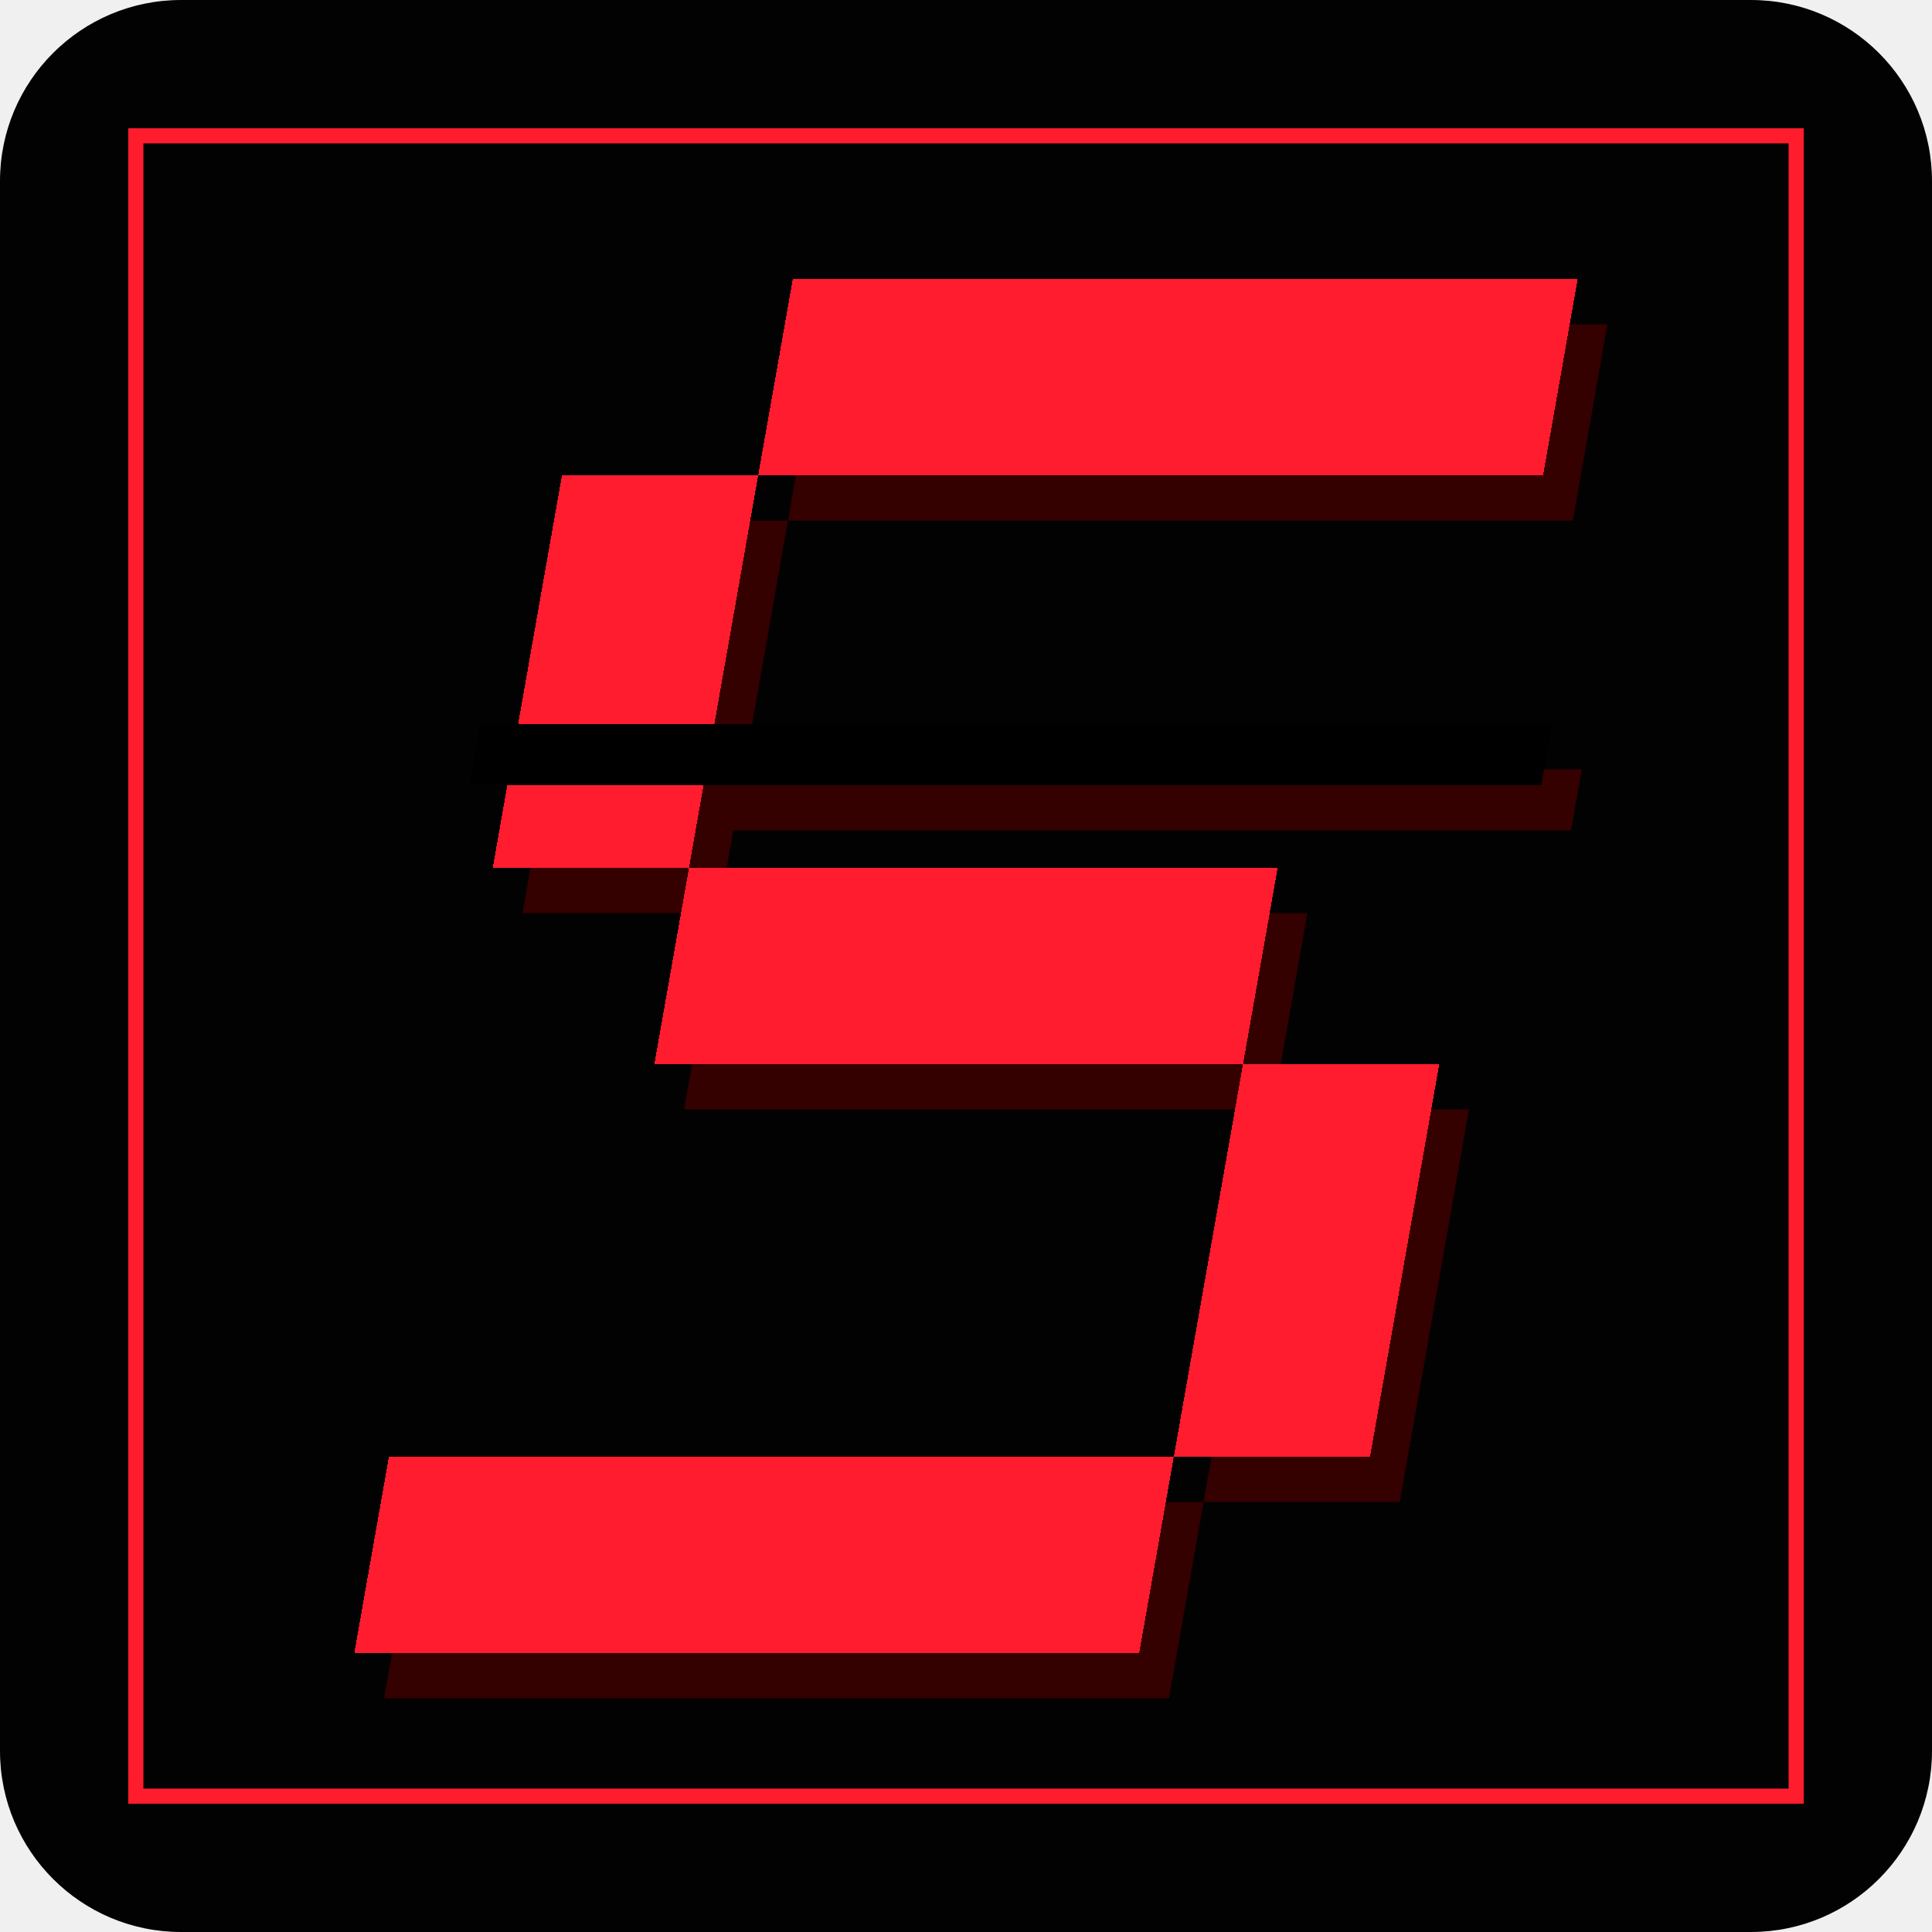
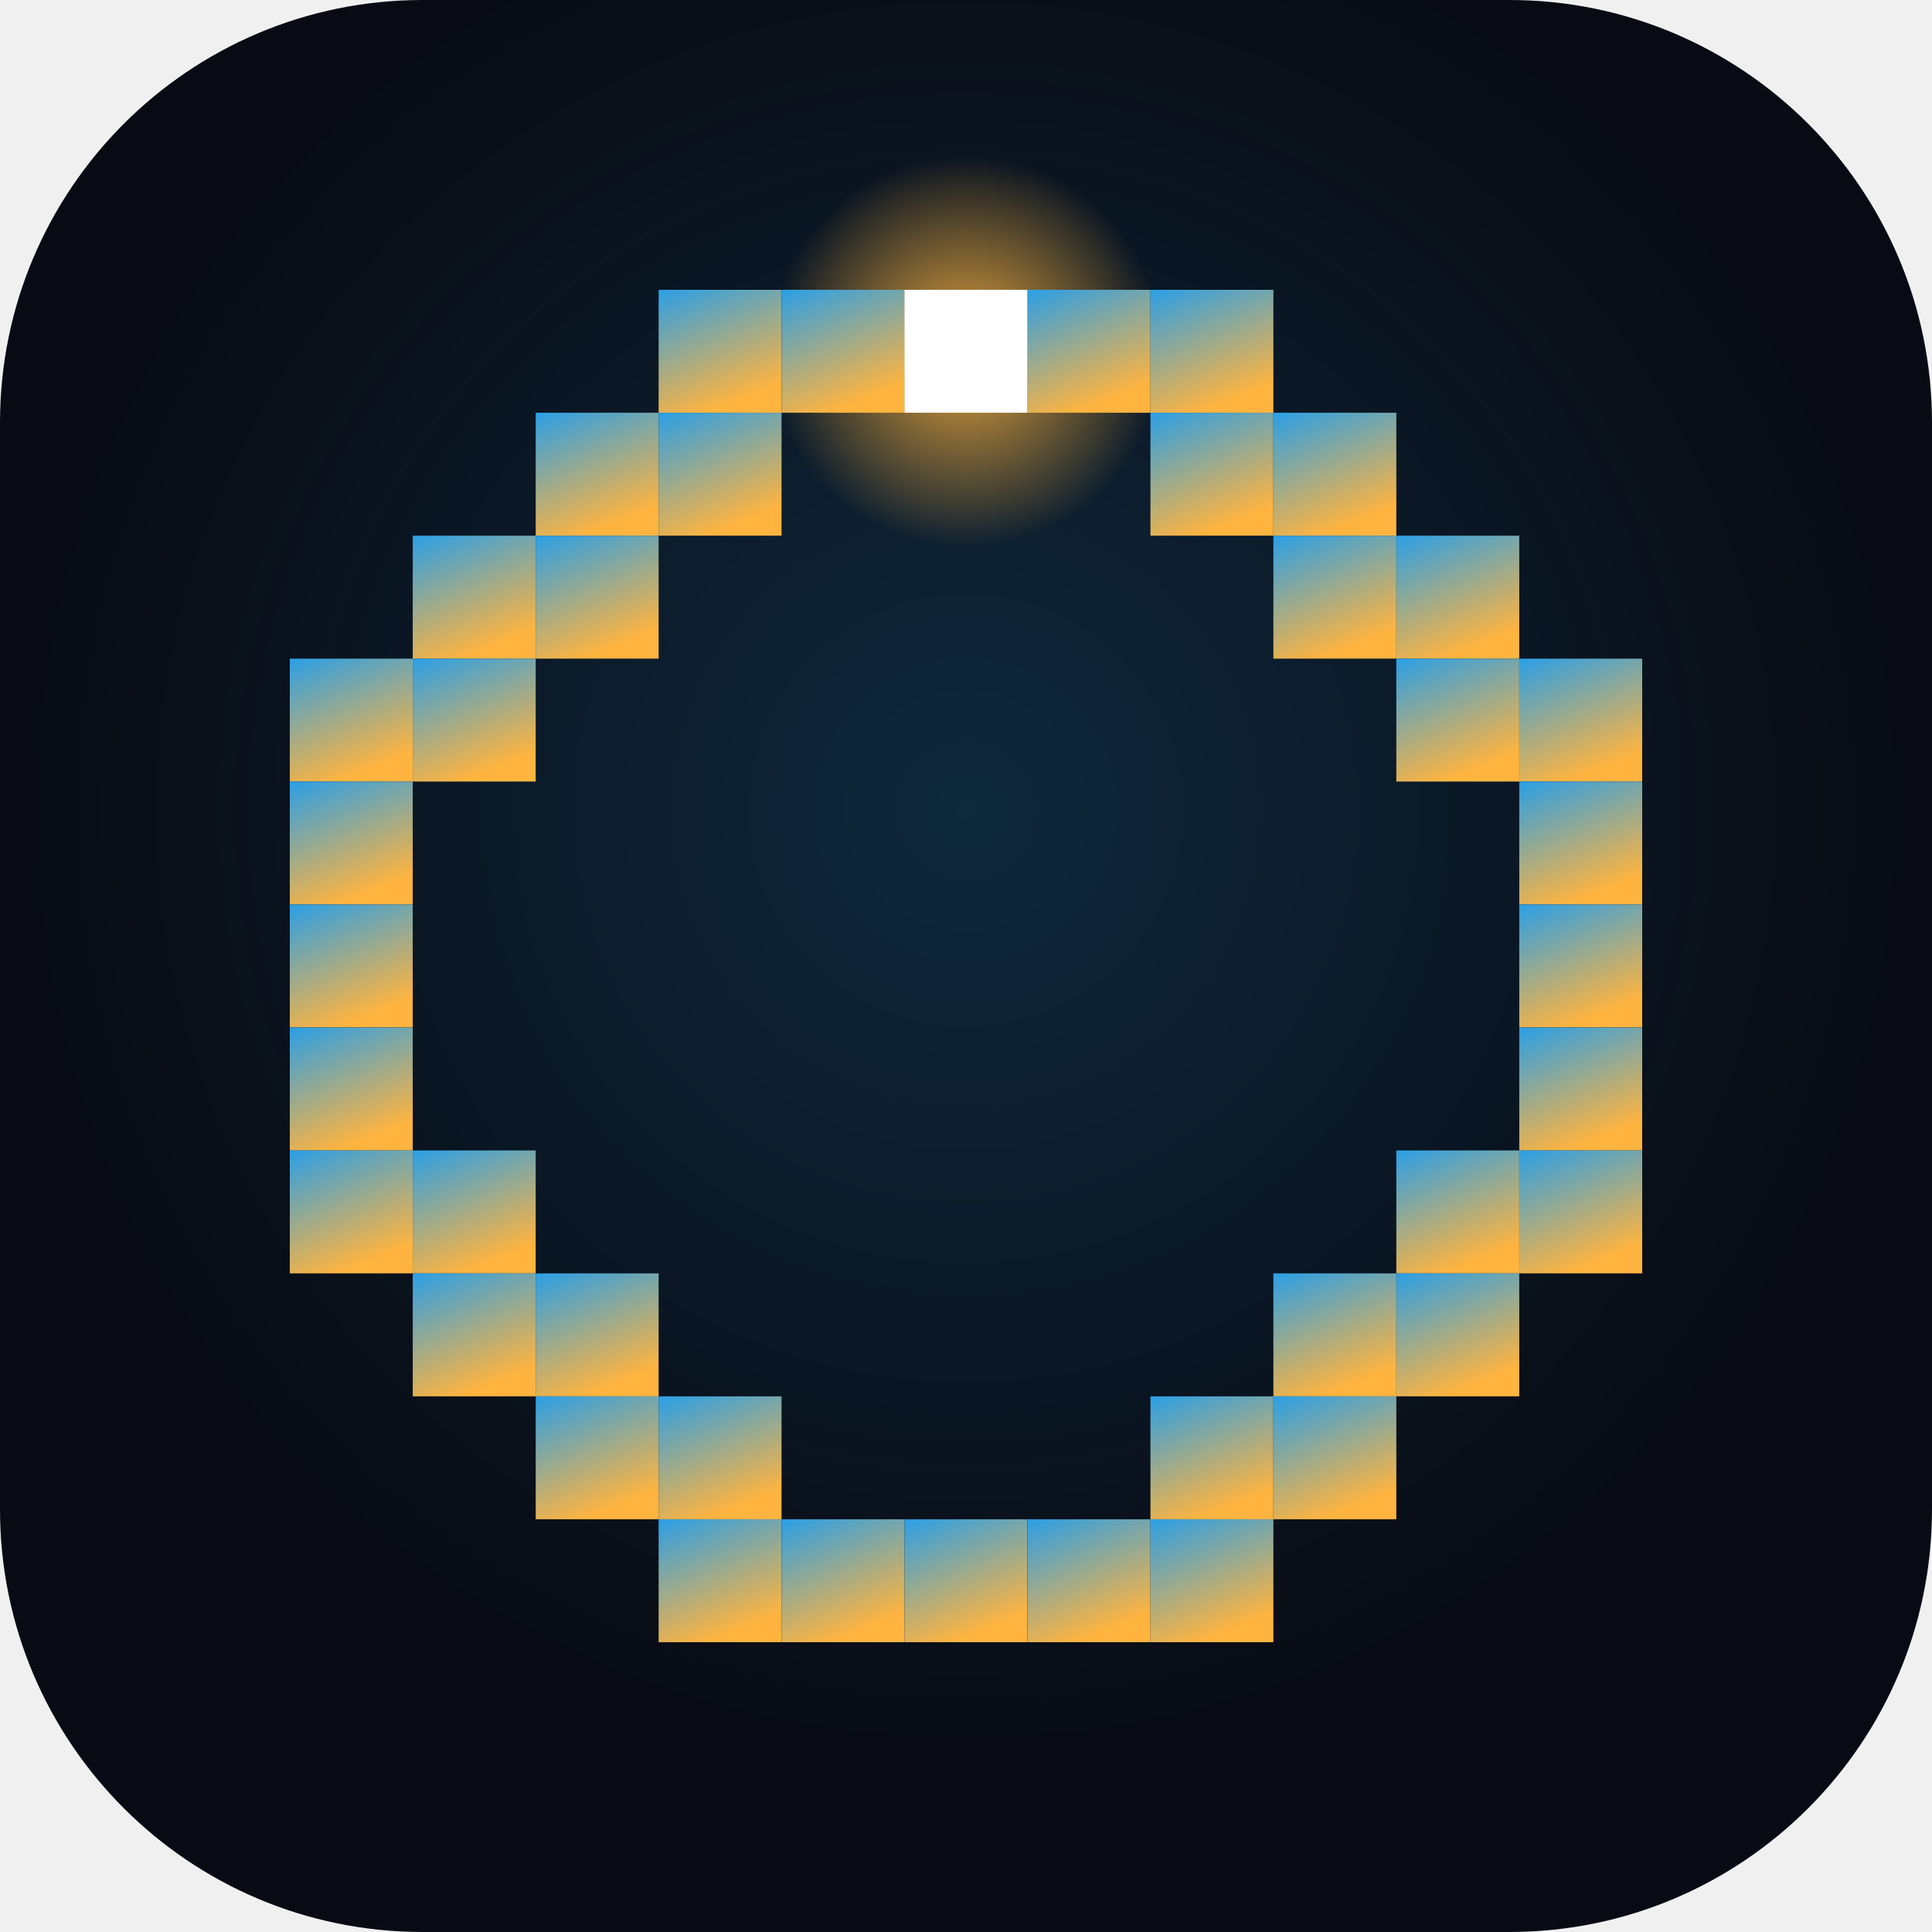
<svg xmlns="http://www.w3.org/2000/svg" viewBox="0 0 256 256" width="256" height="256" role="img" aria-label="spikard">
  <defs>
-     <filter id="redLift" x="-30%" y="-30%" width="160%" height="160%">
-       <feDropShadow dx="5" dy="6" stdDeviation="0" flood-color="#3b0005" flood-opacity="0.9" />
-     </filter>
+     <linearGradient id="g" x1="0" y1="0" x2="0.4" y2="1">
+       <stop offset="0%" stop-color="#2b9fe6" />
+       <stop offset="100%" stop-color="#ffb43f" />
+     </linearGradient>
+     <radialGradient id="glow" cx="0.5" cy="0.42" r="0.62">
+       <stop offset="0%" stop-color="#2b9fe6" stop-opacity="0.20" />
+       <stop offset="78%" stop-color="#2b9fe6" stop-opacity="0" />
+     </radialGradient>
+     <radialGradient id="gem" cx="0.5" cy="0.5" r="0.5">
+       <stop offset="0%" stop-color="#ffb43f" stop-opacity="0.9" />
+       <stop offset="100%" stop-color="#ffb43f" stop-opacity="0" />
+     </radialGradient>
    <clipPath id="clip">
-       <rect width="256" height="256" rx="24" />
+       <rect width="256" height="256" rx="56" />
    </clipPath>
  </defs>
  <g clip-path="url(#clip)">
-     <rect width="256" height="256" fill="#020202" />
-     <path d="M18 18H238V238H18Z" fill="none" stroke="#ff1d2d" stroke-width="2" />
-     <g transform="translate(128 128) skewX(-10) translate(-128 -128)" filter="url(#redLift)" shape-rendering="crispEdges">
-       <g fill="#ff1d2d">
-         <rect x="89" y="37" width="104" height="26" />
-         <rect x="63" y="63" width="26" height="26" />
-         <rect x="63" y="89" width="26" height="26" />
-         <rect x="89" y="115" width="78" height="26" />
-         <rect x="167" y="141" width="26" height="26" />
-         <rect x="167" y="167" width="26" height="26" />
-         <rect x="63" y="193" width="104" height="26" />
-       </g>
-       <g fill="#020202">
-         <rect x="58" y="96" width="142" height="8" />
-       </g>
-     </g>
+     <rect width="256" height="256" fill="#080b13" />
+     <rect width="256" height="256" fill="url(#glow)" />
+     <circle cx="128.00" cy="46.55" r="26.07" fill="url(#gem)" />
+     <rect x="87.27" y="38.40" width="16.29" height="16.29" fill="url(#g)" />
+     <rect x="103.56" y="38.40" width="16.29" height="16.29" fill="url(#g)" />
+     <rect x="119.85" y="38.40" width="16.29" height="16.29" fill="#ffffff" />
+     <rect x="136.15" y="38.40" width="16.29" height="16.29" fill="url(#g)" />
+     <rect x="152.44" y="38.40" width="16.29" height="16.29" fill="url(#g)" />
+     <rect x="70.98" y="54.69" width="16.29" height="16.29" fill="url(#g)" />
+     <rect x="87.27" y="54.69" width="16.29" height="16.29" fill="url(#g)" />
+     <rect x="152.44" y="54.69" width="16.29" height="16.29" fill="url(#g)" />
+     <rect x="168.73" y="54.69" width="16.29" height="16.29" fill="url(#g)" />
+     <rect x="54.69" y="70.98" width="16.29" height="16.29" fill="url(#g)" />
+     <rect x="70.98" y="70.98" width="16.29" height="16.29" fill="url(#g)" />
+     <rect x="168.73" y="70.98" width="16.29" height="16.29" fill="url(#g)" />
+     <rect x="185.02" y="70.98" width="16.29" height="16.29" fill="url(#g)" />
+     <rect x="38.40" y="87.27" width="16.29" height="16.29" fill="url(#g)" />
+     <rect x="54.69" y="87.27" width="16.29" height="16.29" fill="url(#g)" />
+     <rect x="185.02" y="87.27" width="16.29" height="16.29" fill="url(#g)" />
+     <rect x="201.31" y="87.27" width="16.29" height="16.29" fill="url(#g)" />
+     <rect x="38.40" y="103.56" width="16.29" height="16.29" fill="url(#g)" />
+     <rect x="201.31" y="103.56" width="16.29" height="16.29" fill="url(#g)" />
+     <rect x="38.40" y="119.85" width="16.29" height="16.29" fill="url(#g)" />
+     <rect x="201.31" y="119.85" width="16.29" height="16.29" fill="url(#g)" />
+     <rect x="38.40" y="136.15" width="16.29" height="16.29" fill="url(#g)" />
+     <rect x="201.31" y="136.15" width="16.29" height="16.29" fill="url(#g)" />
+     <rect x="38.40" y="152.44" width="16.29" height="16.29" fill="url(#g)" />
+     <rect x="54.69" y="152.44" width="16.29" height="16.29" fill="url(#g)" />
+     <rect x="185.02" y="152.44" width="16.29" height="16.29" fill="url(#g)" />
+     <rect x="201.31" y="152.44" width="16.29" height="16.29" fill="url(#g)" />
+     <rect x="54.69" y="168.73" width="16.29" height="16.29" fill="url(#g)" />
+     <rect x="70.98" y="168.73" width="16.29" height="16.29" fill="url(#g)" />
+     <rect x="168.73" y="168.73" width="16.29" height="16.29" fill="url(#g)" />
+     <rect x="185.02" y="168.73" width="16.29" height="16.29" fill="url(#g)" />
+     <rect x="70.98" y="185.02" width="16.29" height="16.29" fill="url(#g)" />
+     <rect x="87.27" y="185.02" width="16.29" height="16.29" fill="url(#g)" />
+     <rect x="152.44" y="185.02" width="16.29" height="16.29" fill="url(#g)" />
+     <rect x="168.73" y="185.02" width="16.29" height="16.29" fill="url(#g)" />
+     <rect x="87.27" y="201.31" width="16.29" height="16.29" fill="url(#g)" />
+     <rect x="103.56" y="201.31" width="16.29" height="16.29" fill="url(#g)" />
+     <rect x="119.85" y="201.31" width="16.29" height="16.29" fill="url(#g)" />
+     <rect x="136.15" y="201.31" width="16.29" height="16.29" fill="url(#g)" />
+     <rect x="152.44" y="201.31" width="16.29" height="16.29" fill="url(#g)" />
  </g>
</svg>
